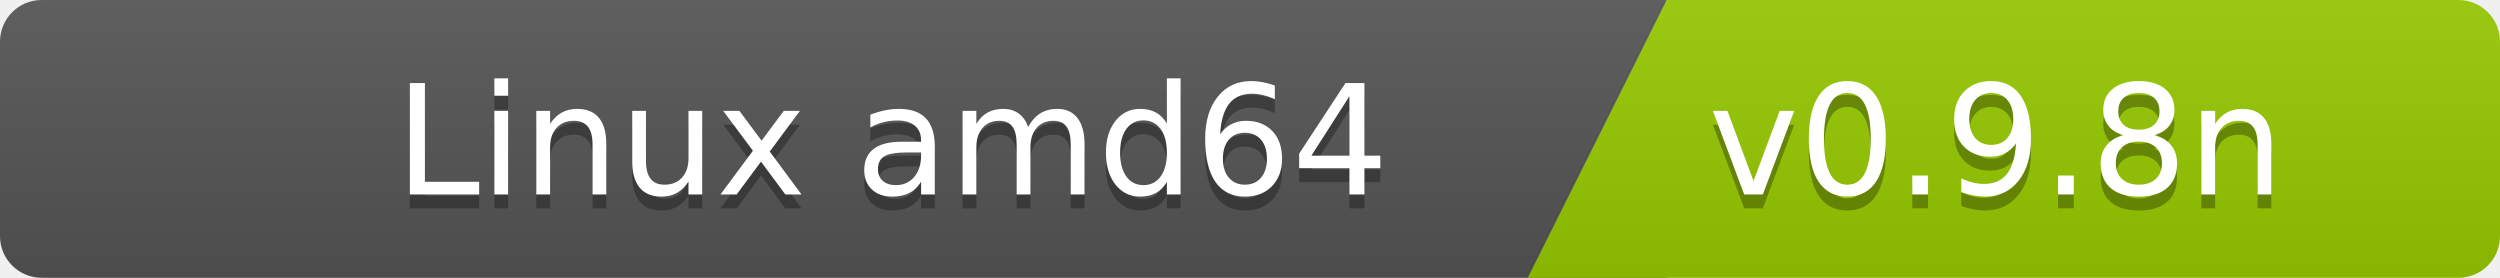
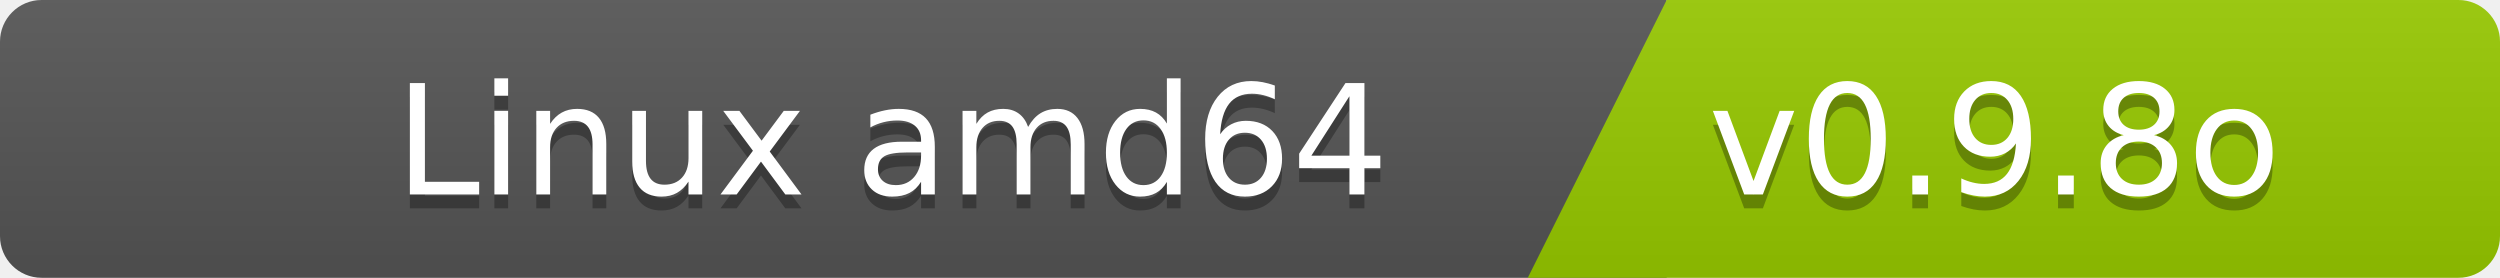
<svg xmlns="http://www.w3.org/2000/svg" width="180" height="20">
  <linearGradient id="b" x2="0" y2="100%">
    <stop offset="0" stop-color="#bbb" stop-opacity=".1" />
    <stop offset="1" stop-opacity=".1" />
  </linearGradient>
  <clipPath id="a">
    <rect width="180" height="20" rx="3" fill="#fff" />
  </clipPath>
  <g clip-path="url(#a)">
    <path fill="#555" d="M0   0h120v20H0z" />
    <path fill="#97ca00" d="M120 0h125v20H110z" />
    <path fill="url(#b)" d="M0   0h180v20H0z" />
  </g>
  <g fill="#fff" font-family="DejaVu Sans,Verdana,Geneva,sans-serif" font-size="110">
    <text x="1000" y="150" fill="#010101" fill-opacity=".3" transform="scale(.1)" text-anchor="end">Linux amd64</text>
    <text x="1000" y="140" transform="scale(.1)" text-anchor="end">Linux amd64</text>
-     <text x="1230" y="150" fill="#010101" fill-opacity=".3" transform="scale(.1)" text-anchor="start">v0.9.8n</text>
-     <text x="1230" y="140" transform="scale(.1)" text-anchor="start">v0.9.8n</text>
+     <text x="1230" y="150" fill="#010101" fill-opacity=".3" transform="scale(.1)" text-anchor="start">v0.9.8o</text>
+     <text x="1230" y="140" transform="scale(.1)" text-anchor="start">v0.9.8o</text>
  </g>
</svg>
